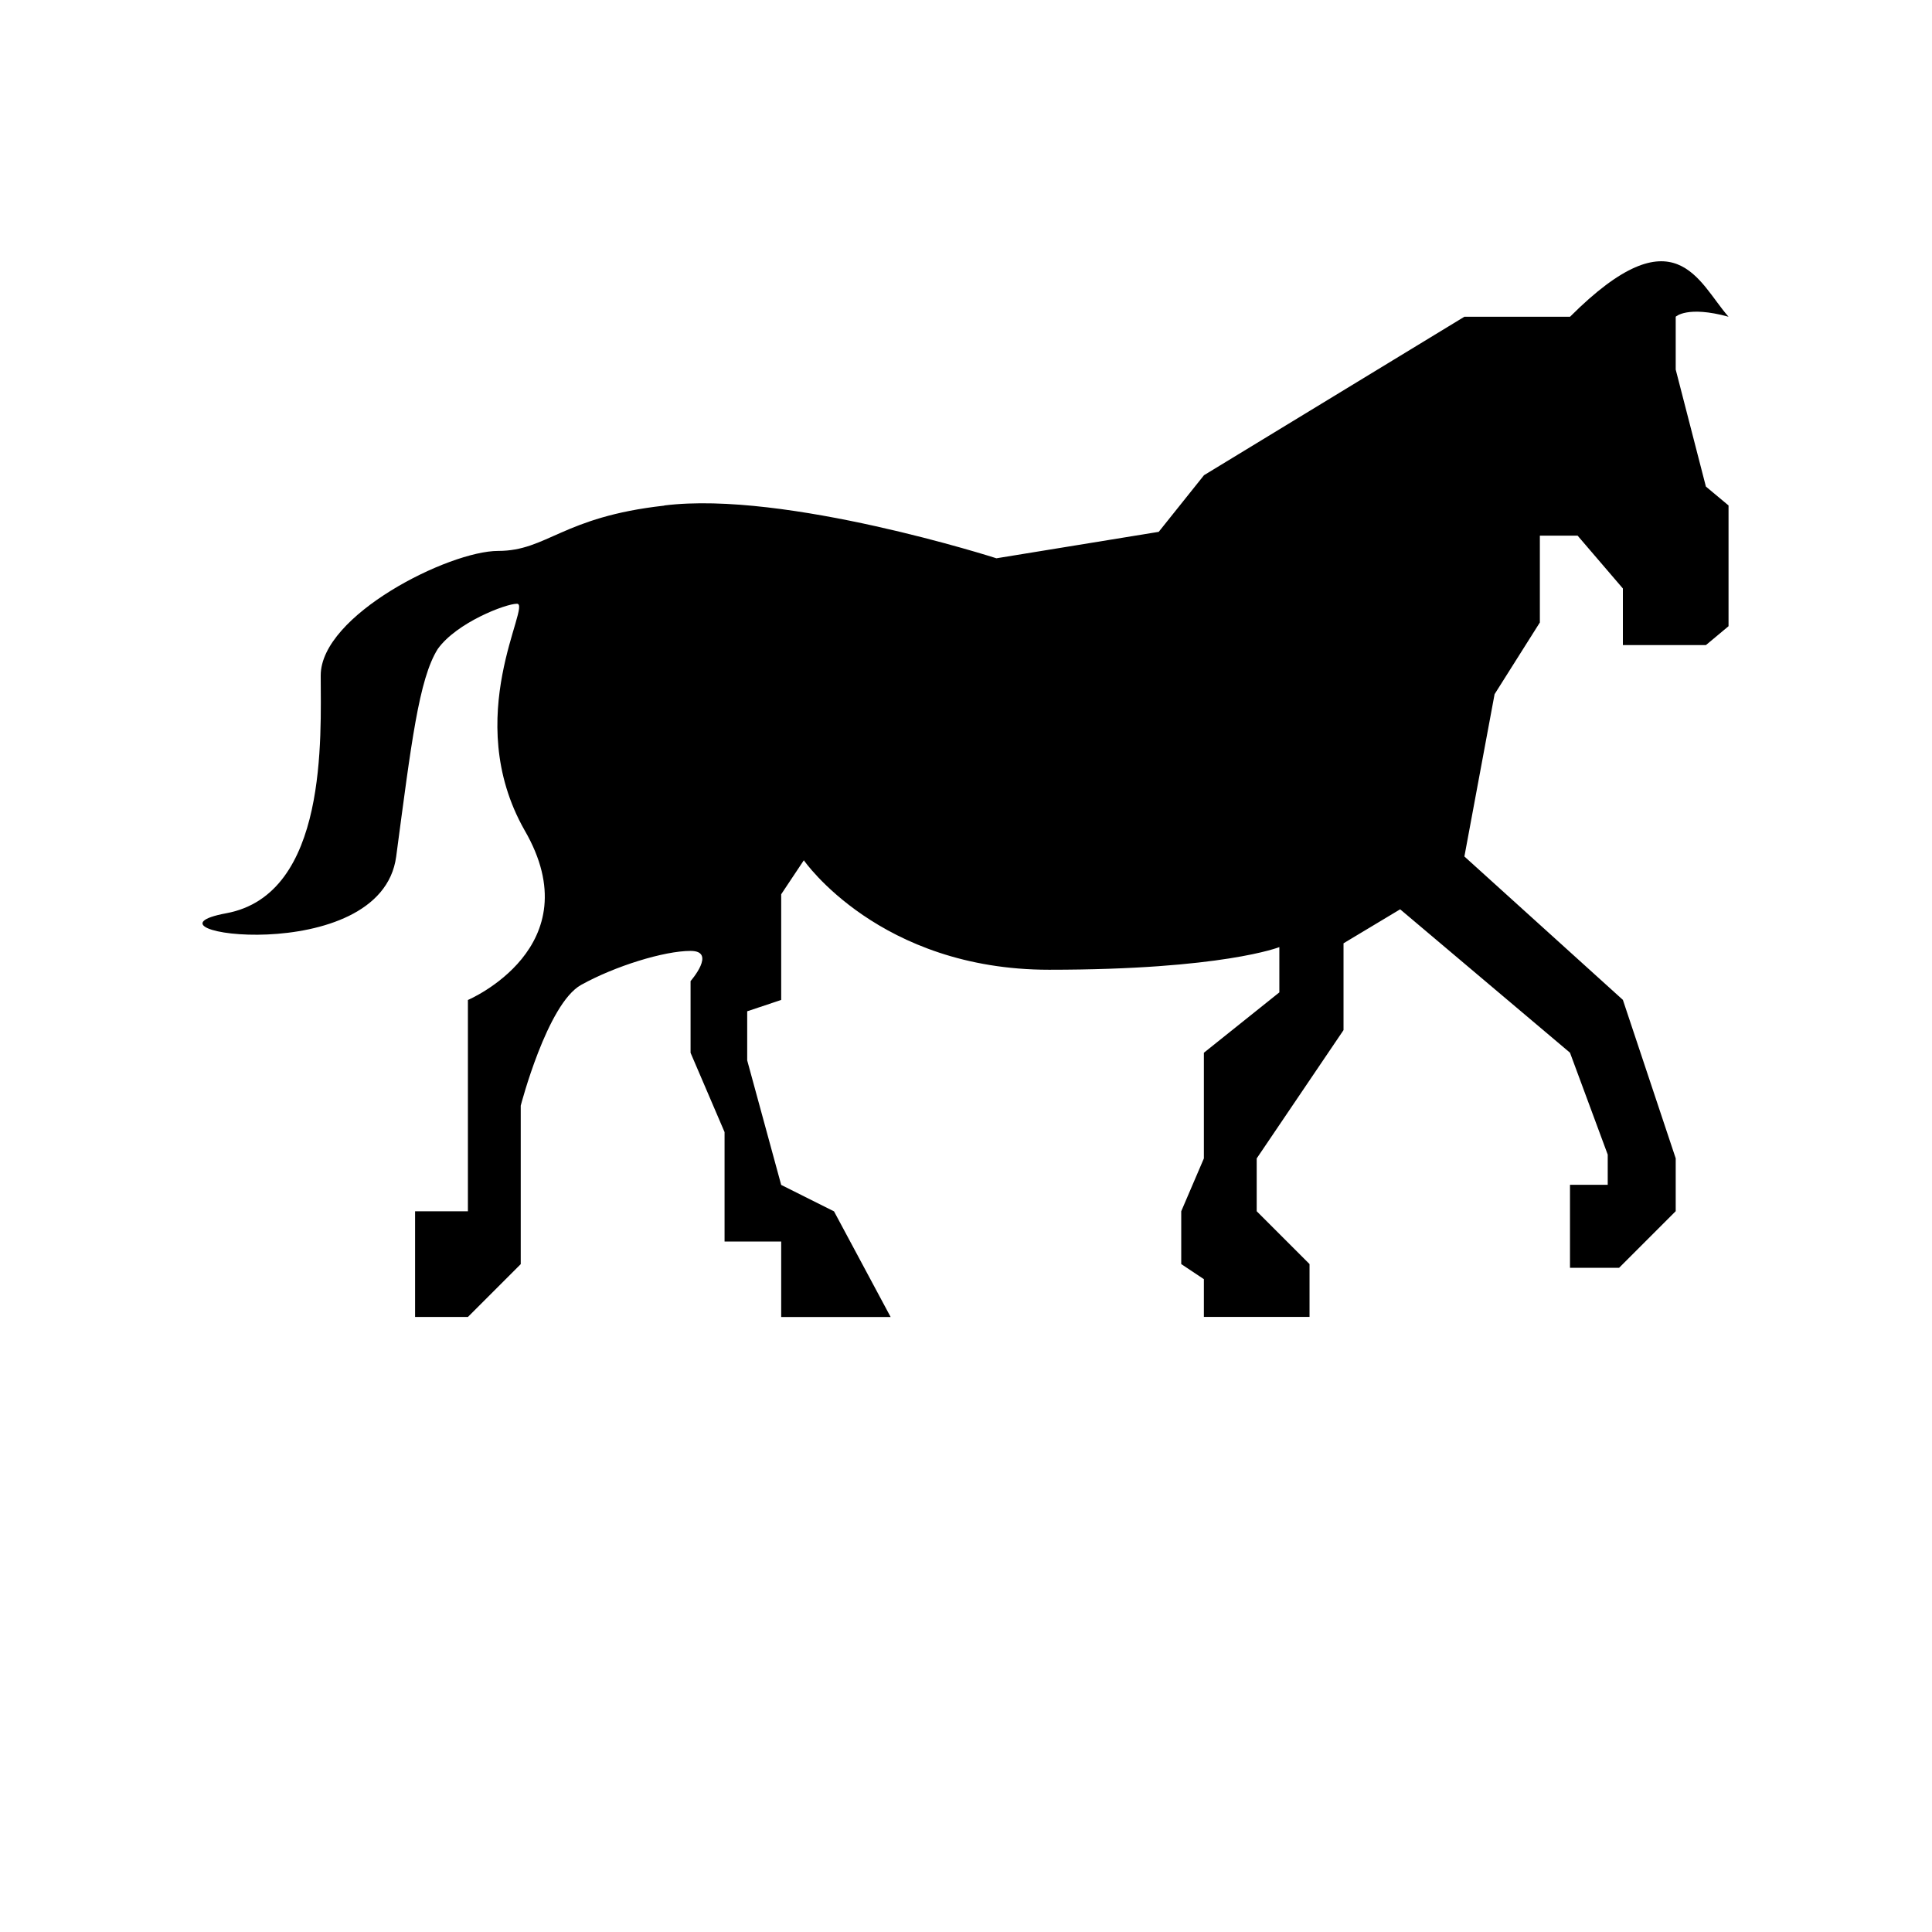
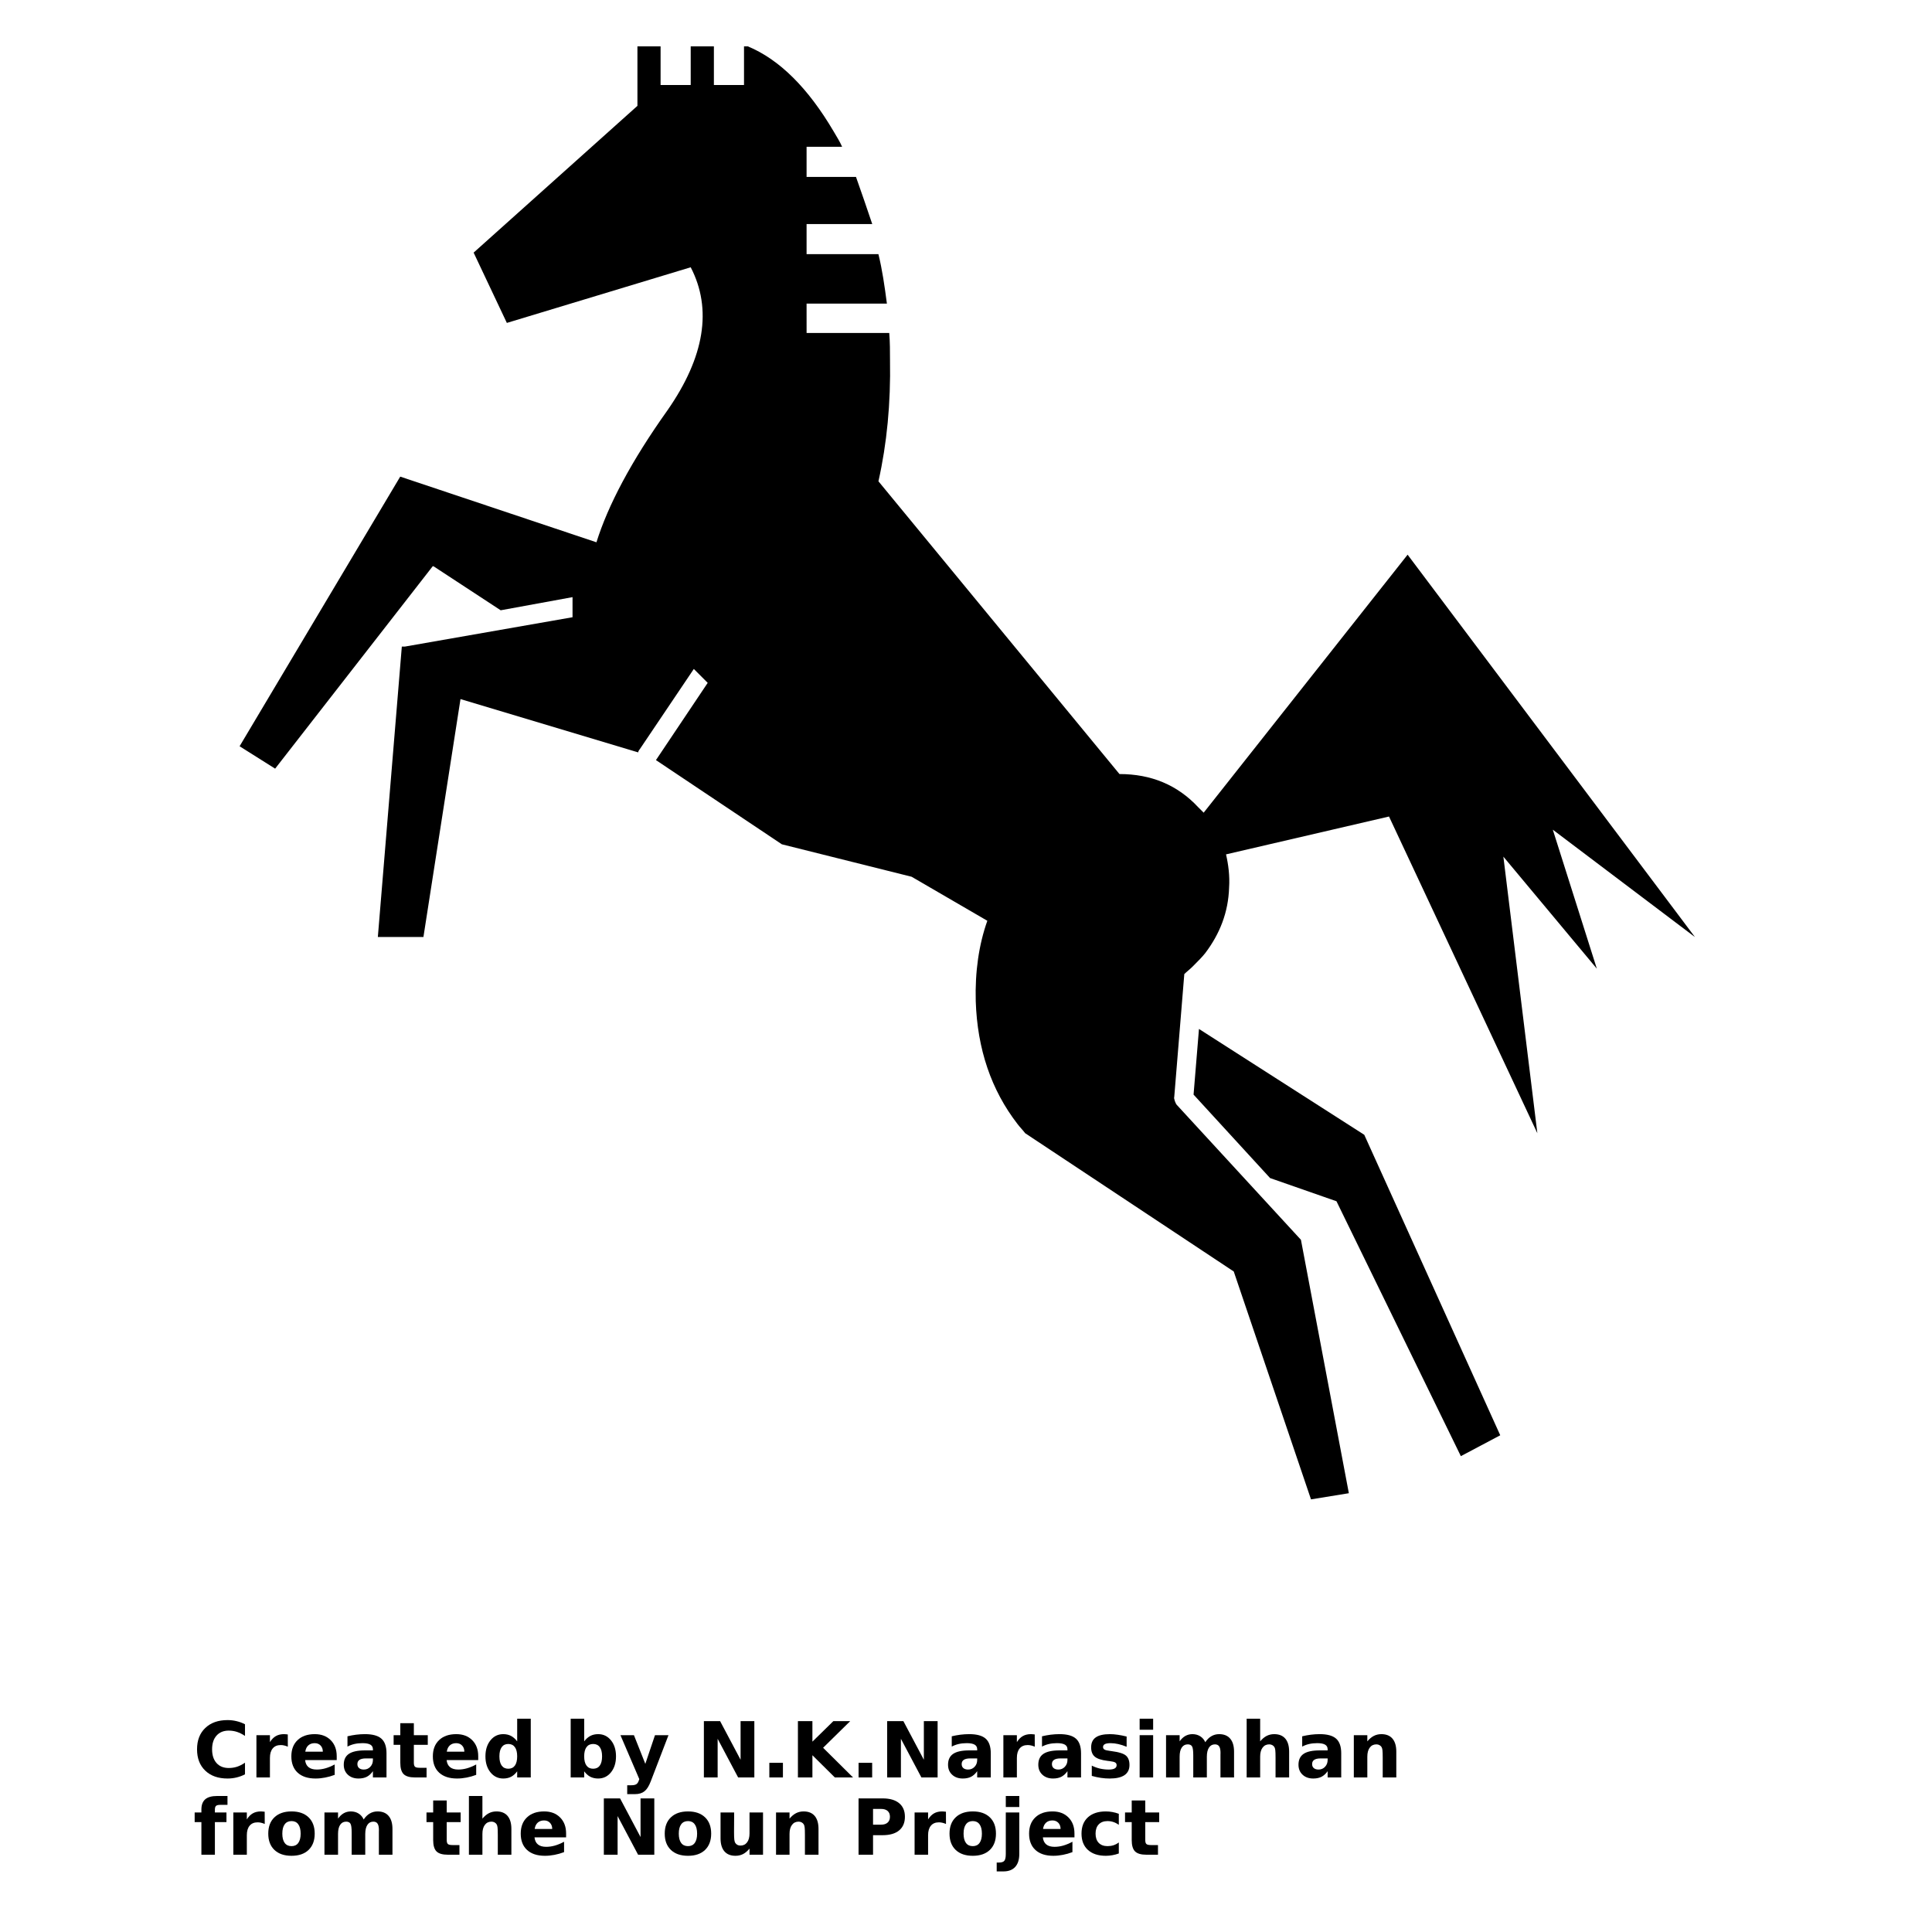
- <svg xmlns="http://www.w3.org/2000/svg" version="1.1" width="32" height="32" viewBox="0 0 32 32">
-   <path d="M11 8.375c-1.688 0.188-1.938 0.75-2.75 0.75s-2.938 1.063-2.938 2.063c0 1 0.125 3.625-1.563 3.938s2.563 0.938 2.813-0.938c0.25-1.875 0.375-2.938 0.688-3.438 0.313-0.438 1.125-0.75 1.313-0.75 0.25 0-0.938 1.875 0.125 3.75 1.125 1.938-0.938 2.813-0.938 2.813v3.5h-0.875v1.75h0.875l0.875-0.875v-2.625c0 0 0.438-1.688 1-2s1.375-0.563 1.813-0.563c0.438 0 0 0.5 0 0.5v1.188l0.563 1.313v1.813h0.938v1.25h1.813l-0.938-1.75-0.875-0.438-0.563-2.063v-0.813l0.563-0.188v-1.75l0.375-0.563c0 0 1.25 1.813 4.063 1.813 2.875 0 3.813-0.375 3.813-0.375v0.75l-1.25 1v1.75l-0.375 0.875v0.875l0.375 0.25v0.625h1.75v-0.875l-0.875-0.875v-0.875l1.438-2.125v-1.438l0.938-0.563 2.813 2.375 0.625 1.688v0.5h-0.625v1.375h0.813l0.938-0.938v-0.875l-0.875-2.625-2.625-2.375 0.5-2.688 0.75-1.188v-1.438h0.625l0.75 0.875v0.938h1.375l0.375-0.313v-2l-0.375-0.313-0.5-1.938v-0.875c0 0 0.188-0.188 0.875 0-0.5-0.563-0.875-1.75-2.625 0h-1.75l-4.313 2.625-0.75 0.938-2.688 0.438c0 0-3.5-1.125-5.5-0.875z" />
+ <svg xmlns="http://www.w3.org/2000/svg" xmlns:xlink="http://www.w3.org/1999/xlink" width="700pt" height="700pt" version="1.1" viewBox="0 0 700 700">
+   <defs>
+     <symbol id="v" overflow="visible">
+       <path d="m18.766-1.125c-0.969 0.5-1.98 0.875-3.031 1.125-1.043 0.258-2.137 0.391-3.281 0.391-3.398 0-6.09-0.945-8.078-2.844-1.992-1.906-2.984-4.484-2.984-7.734 0-3.258 0.992-5.836 2.984-7.734 1.988-1.906 4.68-2.859 8.078-2.859 1.145 0 2.238 0.133 3.281 0.391 1.051 0.25 2.062 0.625 3.031 1.125v4.219c-0.98-0.656-1.945-1.141-2.891-1.453-0.949-0.312-1.949-0.469-3-0.469-1.875 0-3.352 0.605-4.422 1.812-1.074 1.199-1.609 2.856-1.609 4.969 0 2.106 0.535 3.762 1.609 4.969 1.07 1.199 2.547 1.797 4.422 1.797 1.051 0 2.051-0.148 3-0.453 0.945-0.312 1.91-0.801 2.891-1.469z" />
+     </symbol>
+     <symbol id="c" overflow="visible">
+       <path d="m13.734-11.141c-0.438-0.195-0.871-0.344-1.297-0.438-0.418-0.102-0.84-0.156-1.266-0.156-1.262 0-2.231 0.406-2.906 1.219-0.68 0.805-1.016 1.953-1.016 3.453v7.062h-4.891v-15.312h4.891v2.516c0.625-1 1.344-1.727 2.156-2.188 0.82-0.469 1.801-0.703 2.938-0.703 0.164 0 0.344 0.012 0.531 0.031 0.195 0.012 0.477 0.039 0.844 0.078z" />
+     </symbol>
+     <symbol id="b" overflow="visible">
+       <path d="m17.641-7.703v1.406h-11.453c0.125 1.148 0.539 2.008 1.25 2.578 0.707 0.574 1.703 0.859 2.984 0.859 1.031 0 2.082-0.148 3.156-0.453 1.082-0.312 2.191-0.773 3.328-1.391v3.766c-1.156 0.438-2.312 0.766-3.469 0.984-1.156 0.227-2.312 0.344-3.469 0.344-2.773 0-4.93-0.703-6.469-2.109-1.531-1.406-2.297-3.379-2.297-5.922 0-2.5 0.754-4.461 2.266-5.891 1.508-1.438 3.582-2.156 6.219-2.156 2.406 0 4.332 0.73 5.781 2.188 1.445 1.449 2.172 3.383 2.172 5.797zm-5.031-1.625c0-0.926-0.273-1.672-0.812-2.234-0.543-0.57-1.25-0.859-2.125-0.859-0.949 0-1.719 0.266-2.312 0.797s-0.965 1.297-1.109 2.297z" />
+     </symbol>
+     <symbol id="a" overflow="visible">
+       <path d="m9.219-6.891c-1.023 0-1.793 0.172-2.312 0.516-0.512 0.344-0.766 0.855-0.766 1.531 0 0.625 0.207 1.117 0.625 1.469 0.414 0.344 0.988 0.516 1.719 0.516 0.926 0 1.703-0.328 2.328-0.984 0.633-0.664 0.953-1.492 0.953-2.484v-0.562zm7.469-1.844v8.734h-4.922v-2.266c-0.656 0.93-1.398 1.605-2.219 2.031-0.824 0.414-1.824 0.625-3 0.625-1.586 0-2.871-0.457-3.859-1.375-0.992-0.926-1.484-2.129-1.484-3.609 0-1.789 0.613-3.102 1.844-3.938 1.238-0.844 3.18-1.266 5.828-1.266h2.891v-0.391c0-0.77-0.309-1.332-0.922-1.688-0.617-0.363-1.57-0.547-2.859-0.547-1.055 0-2.031 0.105-2.938 0.312-0.898 0.211-1.73 0.523-2.5 0.938v-3.734c1.039-0.25 2.086-0.441 3.141-0.578 1.062-0.133 2.125-0.203 3.188-0.203 2.758 0 4.75 0.547 5.969 1.641 1.227 1.086 1.844 2.856 1.844 5.312z" />
+     </symbol>
+     <symbol id="e" overflow="visible">
+       <path d="m7.703-19.656v4.344h5.047v3.5h-5.047v6.5c0 0.711 0.141 1.188 0.422 1.438s0.836 0.375 1.672 0.375h2.516v3.5h-4.188c-1.938 0-3.312-0.398-4.125-1.203-0.805-0.812-1.203-2.18-1.203-4.109v-6.5h-2.422v-3.5h2.422v-4.344z" />
+     </symbol>
+     <symbol id="m" overflow="visible">
+       <path d="m12.766-13.078v-8.203h4.922v21.281h-4.922v-2.219c-0.668 0.906-1.406 1.57-2.219 1.984s-1.758 0.625-2.828 0.625c-1.887 0-3.434-0.75-4.641-2.25-1.211-1.5-1.812-3.426-1.812-5.781 0-2.363 0.602-4.297 1.812-5.797 1.207-1.5 2.754-2.25 4.641-2.25 1.062 0 2 0.215 2.812 0.641 0.82 0.43 1.566 1.086 2.234 1.969zm-3.219 9.922c1.039 0 1.836-0.379 2.391-1.141 0.551-0.77 0.828-1.883 0.828-3.344 0-1.457-0.277-2.566-0.828-3.328-0.555-0.77-1.352-1.156-2.391-1.156-1.043 0-1.84 0.387-2.391 1.156-0.555 0.762-0.828 1.871-0.828 3.328 0 1.461 0.273 2.574 0.828 3.344 0.551 0.762 1.348 1.141 2.391 1.141z" />
+     </symbol>
+     <symbol id="l" overflow="visible">
+       <path d="m10.5-3.156c1.051 0 1.852-0.379 2.406-1.141 0.551-0.77 0.828-1.883 0.828-3.344 0-1.457-0.277-2.566-0.828-3.328-0.555-0.77-1.355-1.156-2.406-1.156-1.055 0-1.859 0.387-2.422 1.156-0.555 0.773-0.828 1.883-0.828 3.328 0 1.449 0.273 2.559 0.828 3.328 0.562 0.773 1.367 1.156 2.422 1.156zm-3.25-9.922c0.676-0.883 1.422-1.539 2.234-1.969 0.82-0.426 1.766-0.641 2.828-0.641 1.895 0 3.445 0.75 4.656 2.25 1.207 1.5 1.812 3.434 1.812 5.797 0 2.356-0.605 4.281-1.812 5.781-1.211 1.5-2.762 2.25-4.656 2.25-1.062 0-2.008-0.211-2.828-0.625-0.812-0.426-1.559-1.086-2.234-1.984v2.219h-4.891v-21.281h4.891z" />
+     </symbol>
+     <symbol id="k" overflow="visible">
+       <path d="m0.344-15.312h4.891l4.125 10.391 3.5-10.391h4.891l-6.438 16.766c-0.648 1.695-1.402 2.883-2.266 3.562-0.867 0.688-2 1.031-3.406 1.031h-2.844v-3.219h1.531c0.832 0 1.438-0.137 1.812-0.406 0.383-0.262 0.68-0.73 0.891-1.406l0.141-0.422z" />
+     </symbol>
+     <symbol id="d" overflow="visible">
+       <path d="m2.578-20.406h5.875l7.422 14v-14h4.984v20.406h-5.875l-7.422-14v14h-4.984z" />
+     </symbol>
+     <symbol id="j" overflow="visible">
+       <path d="m2.859-5.297h4.922v5.297h-4.922z" />
+     </symbol>
+     <symbol id="u" overflow="visible">
+       <path d="m2.578-20.406h5.25v7.438l7.594-7.438h6.109l-9.828 9.656 10.844 10.75h-6.594l-8.125-8.047v8.047h-5.25z" />
+     </symbol>
+     <symbol id="t" overflow="visible">
+       <path d="m14.312-14.828v3.719c-1.043-0.438-2.055-0.766-3.031-0.984-0.98-0.219-1.902-0.328-2.766-0.328-0.93 0-1.621 0.117-2.078 0.344-0.449 0.23-0.672 0.59-0.672 1.078 0 0.387 0.172 0.684 0.516 0.891 0.344 0.211 0.957 0.367 1.844 0.469l0.859 0.125c2.508 0.324 4.195 0.852 5.062 1.578 0.863 0.73 1.297 1.871 1.297 3.422 0 1.637-0.605 2.867-1.812 3.688-1.199 0.812-2.992 1.219-5.375 1.219-1.023 0-2.074-0.078-3.156-0.234-1.074-0.156-2.18-0.395-3.312-0.719v-3.719c0.969 0.48 1.961 0.84 2.984 1.078 1.031 0.23 2.078 0.344 3.141 0.344 0.957 0 1.676-0.129 2.156-0.391 0.477-0.27 0.719-0.664 0.719-1.188 0-0.438-0.168-0.758-0.5-0.969-0.336-0.219-0.996-0.383-1.984-0.5l-0.859-0.109c-2.18-0.27-3.703-0.773-4.578-1.516-0.875-0.738-1.312-1.859-1.312-3.359 0-1.625 0.551-2.828 1.656-3.609 1.113-0.789 2.82-1.188 5.125-1.188 0.895 0 1.836 0.074 2.828 0.219 1 0.137 2.082 0.352 3.25 0.641z" />
+     </symbol>
+     <symbol id="s" overflow="visible">
+       <path d="m2.359-15.312h4.891v15.312h-4.891zm0-5.969h4.891v4h-4.891z" />
+     </symbol>
+     <symbol id="i" overflow="visible">
+       <path d="m16.547-12.766c0.613-0.945 1.348-1.672 2.203-2.172 0.852-0.5 1.789-0.75 2.812-0.75 1.758 0 3.098 0.547 4.016 1.641 0.926 1.086 1.391 2.656 1.391 4.719v9.328h-4.922v-7.984-0.359c0.008-0.133 0.016-0.32 0.016-0.562 0-1.082-0.164-1.863-0.484-2.344-0.312-0.488-0.824-0.734-1.531-0.734-0.93 0-1.648 0.387-2.156 1.156-0.512 0.762-0.773 1.867-0.781 3.312v7.516h-4.922v-7.984c0-1.695-0.148-2.785-0.438-3.266-0.293-0.488-0.812-0.734-1.562-0.734-0.938 0-1.664 0.387-2.172 1.156-0.512 0.762-0.766 1.859-0.766 3.297v7.531h-4.922v-15.312h4.922v2.234c0.602-0.863 1.289-1.516 2.062-1.953 0.781-0.438 1.641-0.656 2.578-0.656 1.062 0 2 0.258 2.812 0.766 0.812 0.512 1.426 1.23 1.844 2.156z" />
+     </symbol>
+     <symbol id="h" overflow="visible">
+       <path d="m17.75-9.328v9.328h-4.922v-7.109c0-1.344-0.031-2.266-0.094-2.766s-0.168-0.867-0.312-1.109c-0.188-0.312-0.449-0.555-0.781-0.734-0.324-0.176-0.695-0.266-1.109-0.266-1.023 0-1.824 0.398-2.406 1.188-0.586 0.781-0.875 1.871-0.875 3.266v7.531h-4.891v-21.281h4.891v8.203c0.738-0.883 1.52-1.539 2.344-1.969 0.832-0.426 1.75-0.641 2.75-0.641 1.77 0 3.113 0.547 4.031 1.641 0.914 1.086 1.375 2.656 1.375 4.719z" />
+     </symbol>
+     <symbol id="g" overflow="visible">
+       <path d="m17.75-9.328v9.328h-4.922v-7.141c0-1.32-0.031-2.234-0.094-2.734s-0.168-0.867-0.312-1.109c-0.188-0.312-0.449-0.555-0.781-0.734-0.324-0.176-0.695-0.266-1.109-0.266-1.023 0-1.824 0.398-2.406 1.188-0.586 0.781-0.875 1.871-0.875 3.266v7.531h-4.891v-15.312h4.891v2.234c0.738-0.883 1.52-1.539 2.344-1.969 0.832-0.426 1.75-0.641 2.75-0.641 1.77 0 3.113 0.547 4.031 1.641 0.914 1.086 1.375 2.656 1.375 4.719z" />
+     </symbol>
+     <symbol id="r" overflow="visible">
+       <path d="m12.422-21.281v3.219h-2.703c-0.688 0-1.172 0.125-1.453 0.375-0.273 0.25-0.406 0.688-0.406 1.312v1.062h4.188v3.5h-4.188v11.812h-4.891v-11.812h-2.438v-3.5h2.438v-1.062c0-1.664 0.461-2.898 1.391-3.703 0.926-0.801 2.367-1.203 4.328-1.203z" />
+     </symbol>
+     <symbol id="f" overflow="visible">
+       <path d="m9.641-12.188c-1.086 0-1.914 0.391-2.484 1.172-0.574 0.781-0.859 1.906-0.859 3.375s0.285 2.594 0.859 3.375c0.57 0.773 1.398 1.156 2.484 1.156 1.062 0 1.875-0.383 2.438-1.156 0.57-0.781 0.859-1.906 0.859-3.375s-0.289-2.594-0.859-3.375c-0.562-0.781-1.375-1.172-2.438-1.172zm0-3.5c2.633 0 4.691 0.715 6.172 2.141 1.477 1.418 2.219 3.387 2.219 5.906 0 2.512-0.742 4.481-2.219 5.906-1.48 1.418-3.539 2.125-6.172 2.125-2.648 0-4.715-0.707-6.203-2.125-1.492-1.426-2.234-3.394-2.234-5.906 0-2.519 0.742-4.488 2.234-5.906 1.488-1.426 3.555-2.141 6.203-2.141z" />
+     </symbol>
+     <symbol id="q" overflow="visible">
+       <path d="m2.188-5.969v-9.344h4.922v1.531c0 0.836-0.008 1.875-0.016 3.125-0.012 1.25-0.016 2.086-0.016 2.5 0 1.242 0.031 2.133 0.094 2.672 0.07 0.543 0.18 0.934 0.328 1.172 0.207 0.324 0.473 0.574 0.797 0.75 0.32 0.168 0.691 0.25 1.109 0.25 1.02 0 1.82-0.391 2.406-1.172 0.582-0.781 0.875-1.867 0.875-3.266v-7.562h4.891v15.312h-4.891v-2.219c-0.742 0.898-1.523 1.559-2.344 1.984-0.824 0.414-1.734 0.625-2.734 0.625-1.762 0-3.106-0.539-4.031-1.625-0.93-1.082-1.391-2.66-1.391-4.734z" />
+     </symbol>
+     <symbol id="p" overflow="visible">
+       <path d="m2.578-20.406h8.734c2.594 0 4.582 0.578 5.969 1.734 1.395 1.148 2.094 2.789 2.094 4.922 0 2.137-0.699 3.781-2.094 4.938-1.387 1.156-3.375 1.734-5.969 1.734h-3.484v7.078h-5.25zm5.25 3.812v5.703h2.922c1.02 0 1.805-0.25 2.359-0.75 0.562-0.5 0.844-1.203 0.844-2.109 0-0.914-0.281-1.617-0.844-2.109-0.555-0.488-1.34-0.734-2.359-0.734z" />
+     </symbol>
+     <symbol id="o" overflow="visible">
+       <path d="m2.359-15.312h4.891v15.031c0 2.051-0.496 3.617-1.484 4.703-0.98 1.082-2.406 1.625-4.281 1.625h-2.422v-3.219h0.859c0.926 0 1.562-0.211 1.906-0.625 0.352-0.418 0.531-1.246 0.531-2.484zm0-5.969h4.891v4h-4.891z" />
+     </symbol>
+     <symbol id="n" overflow="visible">
+       <path d="m14.719-14.828v3.984c-0.656-0.457-1.324-0.797-2-1.016-0.668-0.219-1.359-0.328-2.078-0.328-1.367 0-2.434 0.402-3.203 1.203-0.762 0.793-1.141 1.906-1.141 3.344 0 1.43 0.379 2.543 1.141 3.344 0.77 0.793 1.836 1.188 3.203 1.188 0.758 0 1.484-0.109 2.172-0.328 0.688-0.227 1.32-0.566 1.906-1.016v4c-0.762 0.281-1.539 0.488-2.328 0.625-0.781 0.145-1.574 0.219-2.375 0.219-2.762 0-4.922-0.707-6.484-2.125-1.555-1.414-2.328-3.383-2.328-5.906 0-2.531 0.773-4.504 2.328-5.922 1.562-1.414 3.723-2.125 6.484-2.125 0.801 0 1.594 0.074 2.375 0.219 0.781 0.137 1.555 0.352 2.328 0.641z" />
+     </symbol>
+   </defs>
+   <g>
+     <path d="m562.61 300.61 51.504 38.902-104.11-138.54-73.891 93.48-1.961-1.961c-7.559-8.113-17.074-12.039-28.547-12.039h-0.285 0.285l-87.328-106.07c3.074-13.715 4.473-28.273 4.188-43.949 0-3.074 0-6.434-0.273-9.793h-29.949l-0.004-10.637h29.102c-0.84-6.434-1.688-12.312-3.074-17.914h-26.027v-10.914h23.789c-1.961-5.875-3.914-11.473-5.887-17.074h-17.902v-10.914h12.875c-0.84-1.961-1.961-3.629-3.086-5.594-9.23-15.676-19.59-26.027-31.062-30.789h-1.398v13.996h-10.914v-13.996h-8.398v13.996h-10.914v-13.996h-8.391v21.547l-59.348 53.176 12.039 25.473 66.613-20.16c7.84 15.113 5.039 32.473-8.391 51.781-13.16 18.473-21.559 34.422-25.762 47.859l-71.094-23.789-58.199 97.691 12.875 8.113 57.094-73.332h0.285l24.348 15.953 26.027-4.762v7.281l-60.738 10.633h-1.113l-8.688 105.23h16.516l13.43-86.207 64.379 19.312c0-0.285 0.285-0.84 0.559-1.121l19.602-29.109 5.027 5.039-18.75 27.988 45.617 30.504 47.02 11.762 27.43 15.949c-3.086 8.688-4.484 18.473-4.199 29.113 0.559 17.348 5.602 32.188 15.113 44.504 0.828 1.113 1.961 2.231 2.801 3.359l75.566 50.094 27.988 82.566 13.715-2.231-17.359-91.812-45.062-48.977c-0.273-0.285-1.113-2.238-0.84-2.801l3.641-44.504c0.84-0.84 1.961-1.676 2.801-2.516 0.285-0.285 0.559-0.559 0.84-0.84 1.398-1.398 2.801-2.801 3.914-4.199 5.312-7 8.398-14.828 8.676-23.789 0.285-4.199-0.273-8.398-1.113-12.027l59.051-13.715 53.75 114.75-12.312-100.21 33.863 40.59z" />
+     <path d="m432.45 396.6 27.723 30.234 24.055 8.402 45.066 92.355 14.273-7.562-49.266-108.87-59.891-38.352z" />
+     <use x="70" y="644" xlink:href="#v" />
+     <use x="90.551" y="644" xlink:href="#c" />
+     <use x="104.359" y="644" xlink:href="#b" />
+     <use x="123.348" y="644" xlink:href="#a" />
+     <use x="142.242" y="644" xlink:href="#e" />
+     <use x="155.629" y="644" xlink:href="#b" />
+     <use x="174.617" y="644" xlink:href="#m" />
+     <use x="204.41" y="644" xlink:href="#l" />
+     <use x="224.453" y="644" xlink:href="#k" />
+     <use x="252.453" y="644" xlink:href="#d" />
+     <use x="275.887" y="644" xlink:href="#j" />
+     <use x="286.523" y="644" xlink:href="#u" />
+     <use x="308.219" y="644" xlink:href="#j" />
+     <use x="318.855" y="644" xlink:href="#d" />
+     <use x="342.289" y="644" xlink:href="#a" />
+     <use x="361.184" y="644" xlink:href="#c" />
+     <use x="374.992" y="644" xlink:href="#a" />
+     <use x="393.887" y="644" xlink:href="#t" />
+     <use x="410.555" y="644" xlink:href="#s" />
+     <use x="420.152" y="644" xlink:href="#i" />
+     <use x="449.328" y="644" xlink:href="#h" />
+     <use x="469.262" y="644" xlink:href="#a" />
+     <use x="488.156" y="644" xlink:href="#g" />
+     <use x="70" y="672" xlink:href="#r" />
+     <use x="82.184" y="672" xlink:href="#c" />
+     <use x="95.992" y="672" xlink:href="#f" />
+     <use x="115.227" y="672" xlink:href="#i" />
+     <use x="154.152" y="672" xlink:href="#e" />
+     <use x="167.535" y="672" xlink:href="#h" />
+     <use x="187.469" y="672" xlink:href="#b" />
+     <use x="216.207" y="672" xlink:href="#d" />
+     <use x="239.641" y="672" xlink:href="#f" />
+     <use x="258.879" y="672" xlink:href="#q" />
+     <use x="278.812" y="672" xlink:href="#g" />
+     <use x="308.492" y="672" xlink:href="#p" />
+     <use x="329.016" y="672" xlink:href="#c" />
+     <use x="342.824" y="672" xlink:href="#f" />
+     <use x="362.059" y="672" xlink:href="#o" />
+     <use x="371.656" y="672" xlink:href="#b" />
+     <use x="390.648" y="672" xlink:href="#n" />
+     <use x="407.246" y="672" xlink:href="#e" />
+   </g>
</svg>
